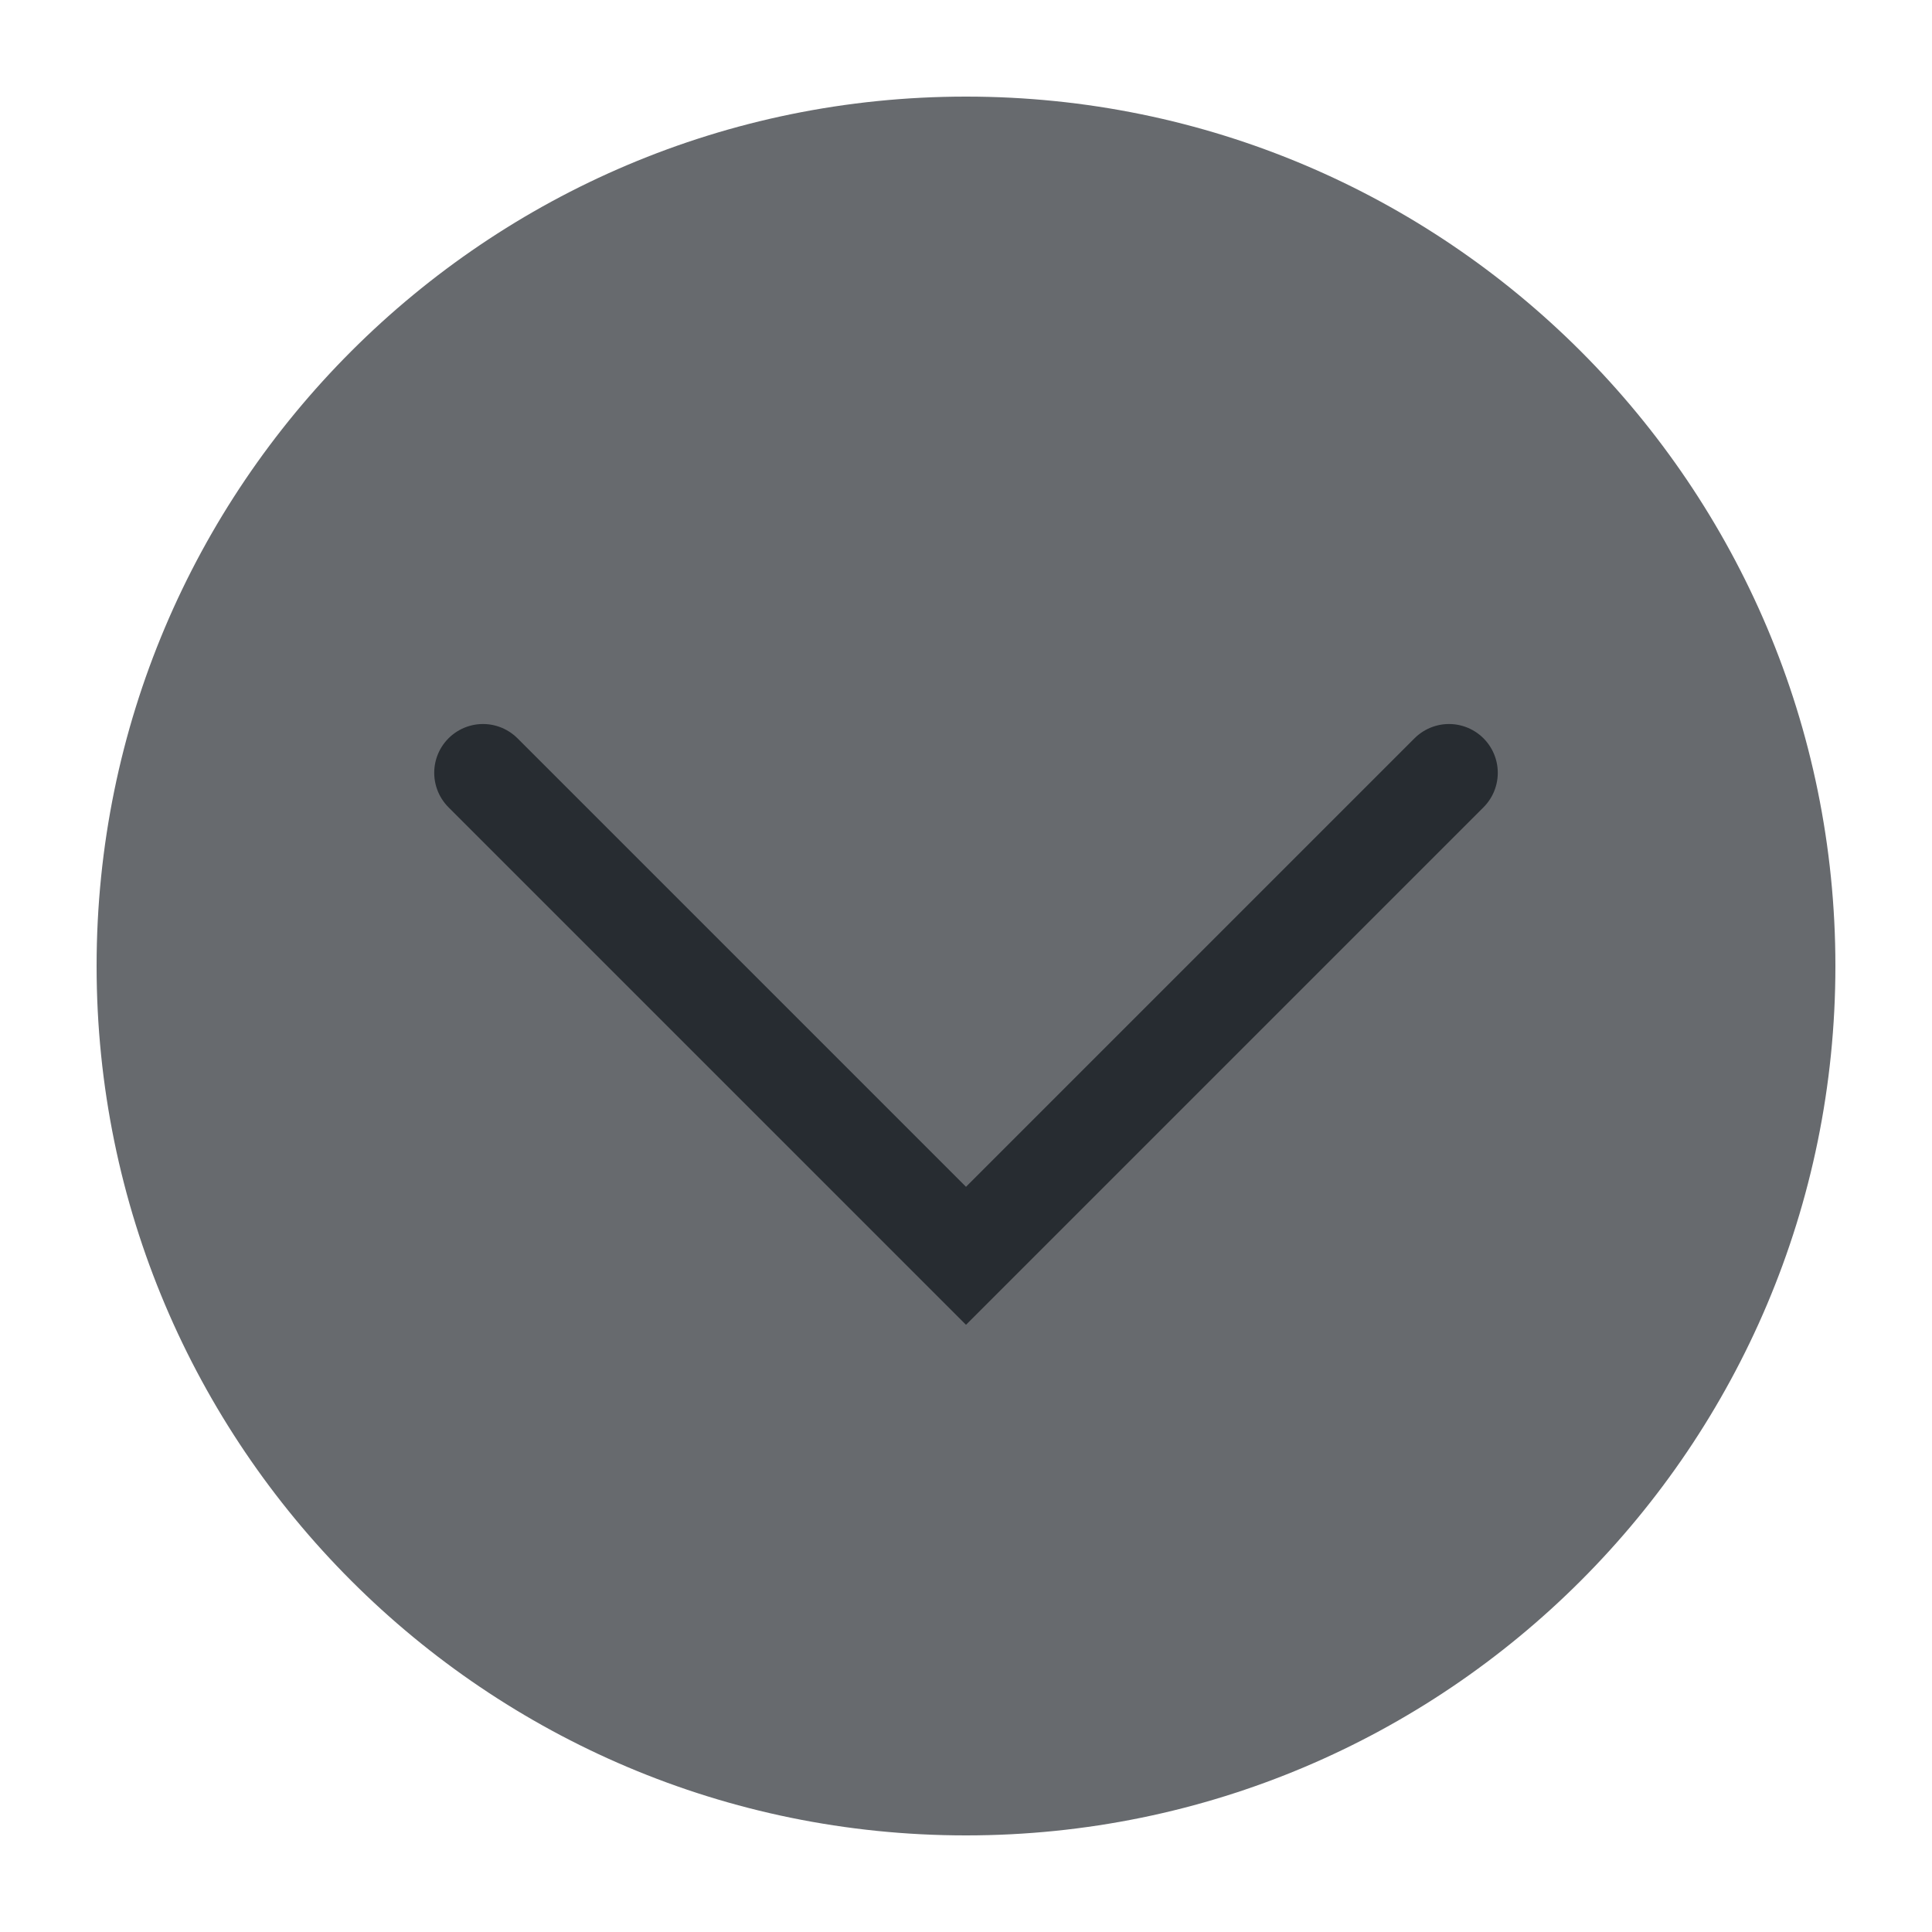
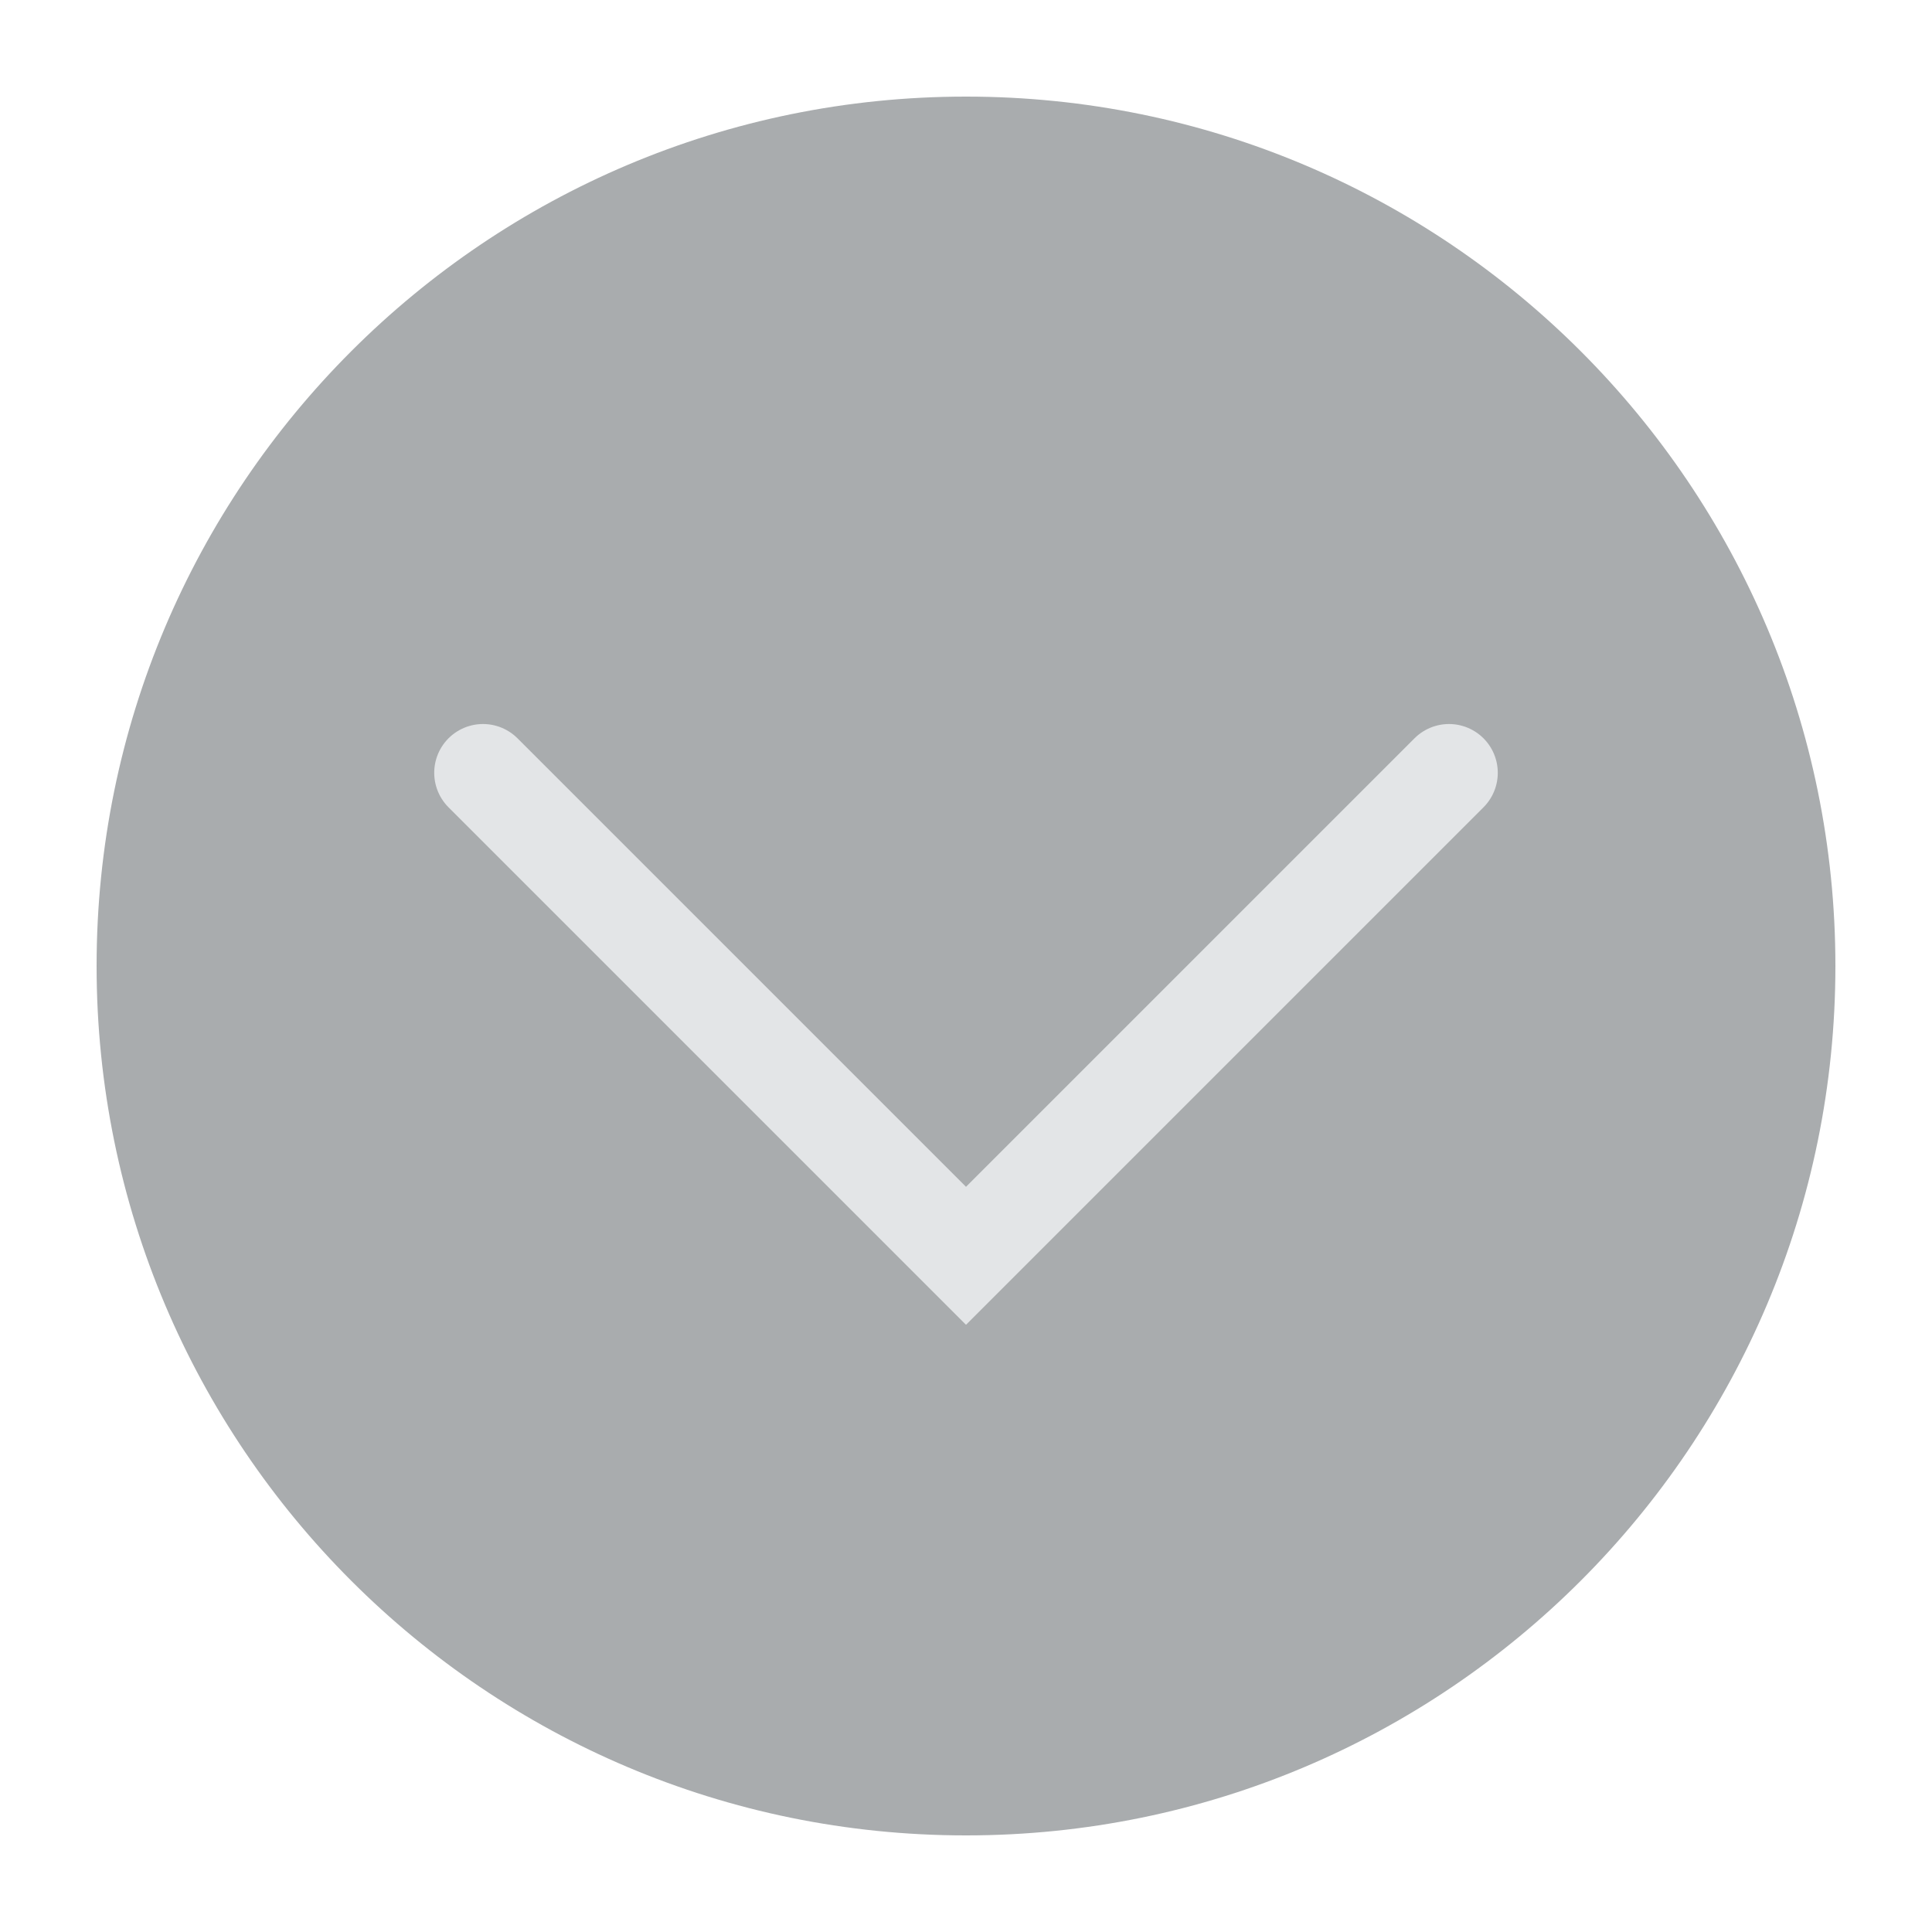
<svg xmlns="http://www.w3.org/2000/svg" viewBox="0 0 50 50" version="1.2" baseProfile="tiny">
  <defs>
</defs>
  <g fill="none" stroke="black" stroke-width="1" fill-rule="evenodd" stroke-linecap="square" stroke-linejoin="bevel">
-     <g fill="#676a6e" fill-opacity="1" stroke="none" transform="matrix(2.5,0,0,2.5,2.5,2.5)" font-family="Noto Sans" font-size="10" font-weight="400" font-style="normal">
+     <g fill="none" stroke="#000000" stroke-opacity="1" stroke-width="1" stroke-linecap="square" stroke-linejoin="bevel" transform="matrix(1,0,0,1,0,0)" font-family="Cantarell" font-size="10" font-weight="400" font-style="normal">
+ </g>
+     <g fill="#a9acae" fill-opacity="1" stroke="none" transform="matrix(2.5,0,0,2.5,2.5,2.5)" font-family="Cantarell" font-size="10" font-weight="400" font-style="normal">
      <circle cx="9" cy="9" r="9" />
    </g>
-     <g fill="none" stroke="#272c31" stroke-opacity="1" stroke-width="1.01" stroke-linecap="round" stroke-linejoin="miter" stroke-miterlimit="2" transform="matrix(2.5,0,0,2.5,2.5,2.5)" font-family="Noto Sans" font-size="10" font-weight="400" font-style="normal">
+     <g fill="none" stroke="#e3e5e7" stroke-opacity="1" stroke-width="1.01" stroke-linecap="round" stroke-linejoin="miter" stroke-miterlimit="2" transform="matrix(2.5,0,0,2.5,2.5,2.5)" font-family="Cantarell" font-size="10" font-weight="400" font-style="normal">
      <polyline fill="none" vector-effect="none" points="4,7 9,12 14,7 " />
    </g>
-     <g fill="none" stroke="#000000" stroke-opacity="1" stroke-width="1" stroke-linecap="square" stroke-linejoin="bevel" transform="matrix(1,0,0,1,0,0)" font-family="Noto Sans" font-size="10" font-weight="400" font-style="normal">
+     <g fill="none" stroke="#000000" stroke-opacity="1" stroke-width="1" stroke-linecap="square" stroke-linejoin="bevel" transform="matrix(1,0,0,1,0,0)" font-family="Cantarell" font-size="10" font-weight="400" font-style="normal">
</g>
  </g>
</svg>
